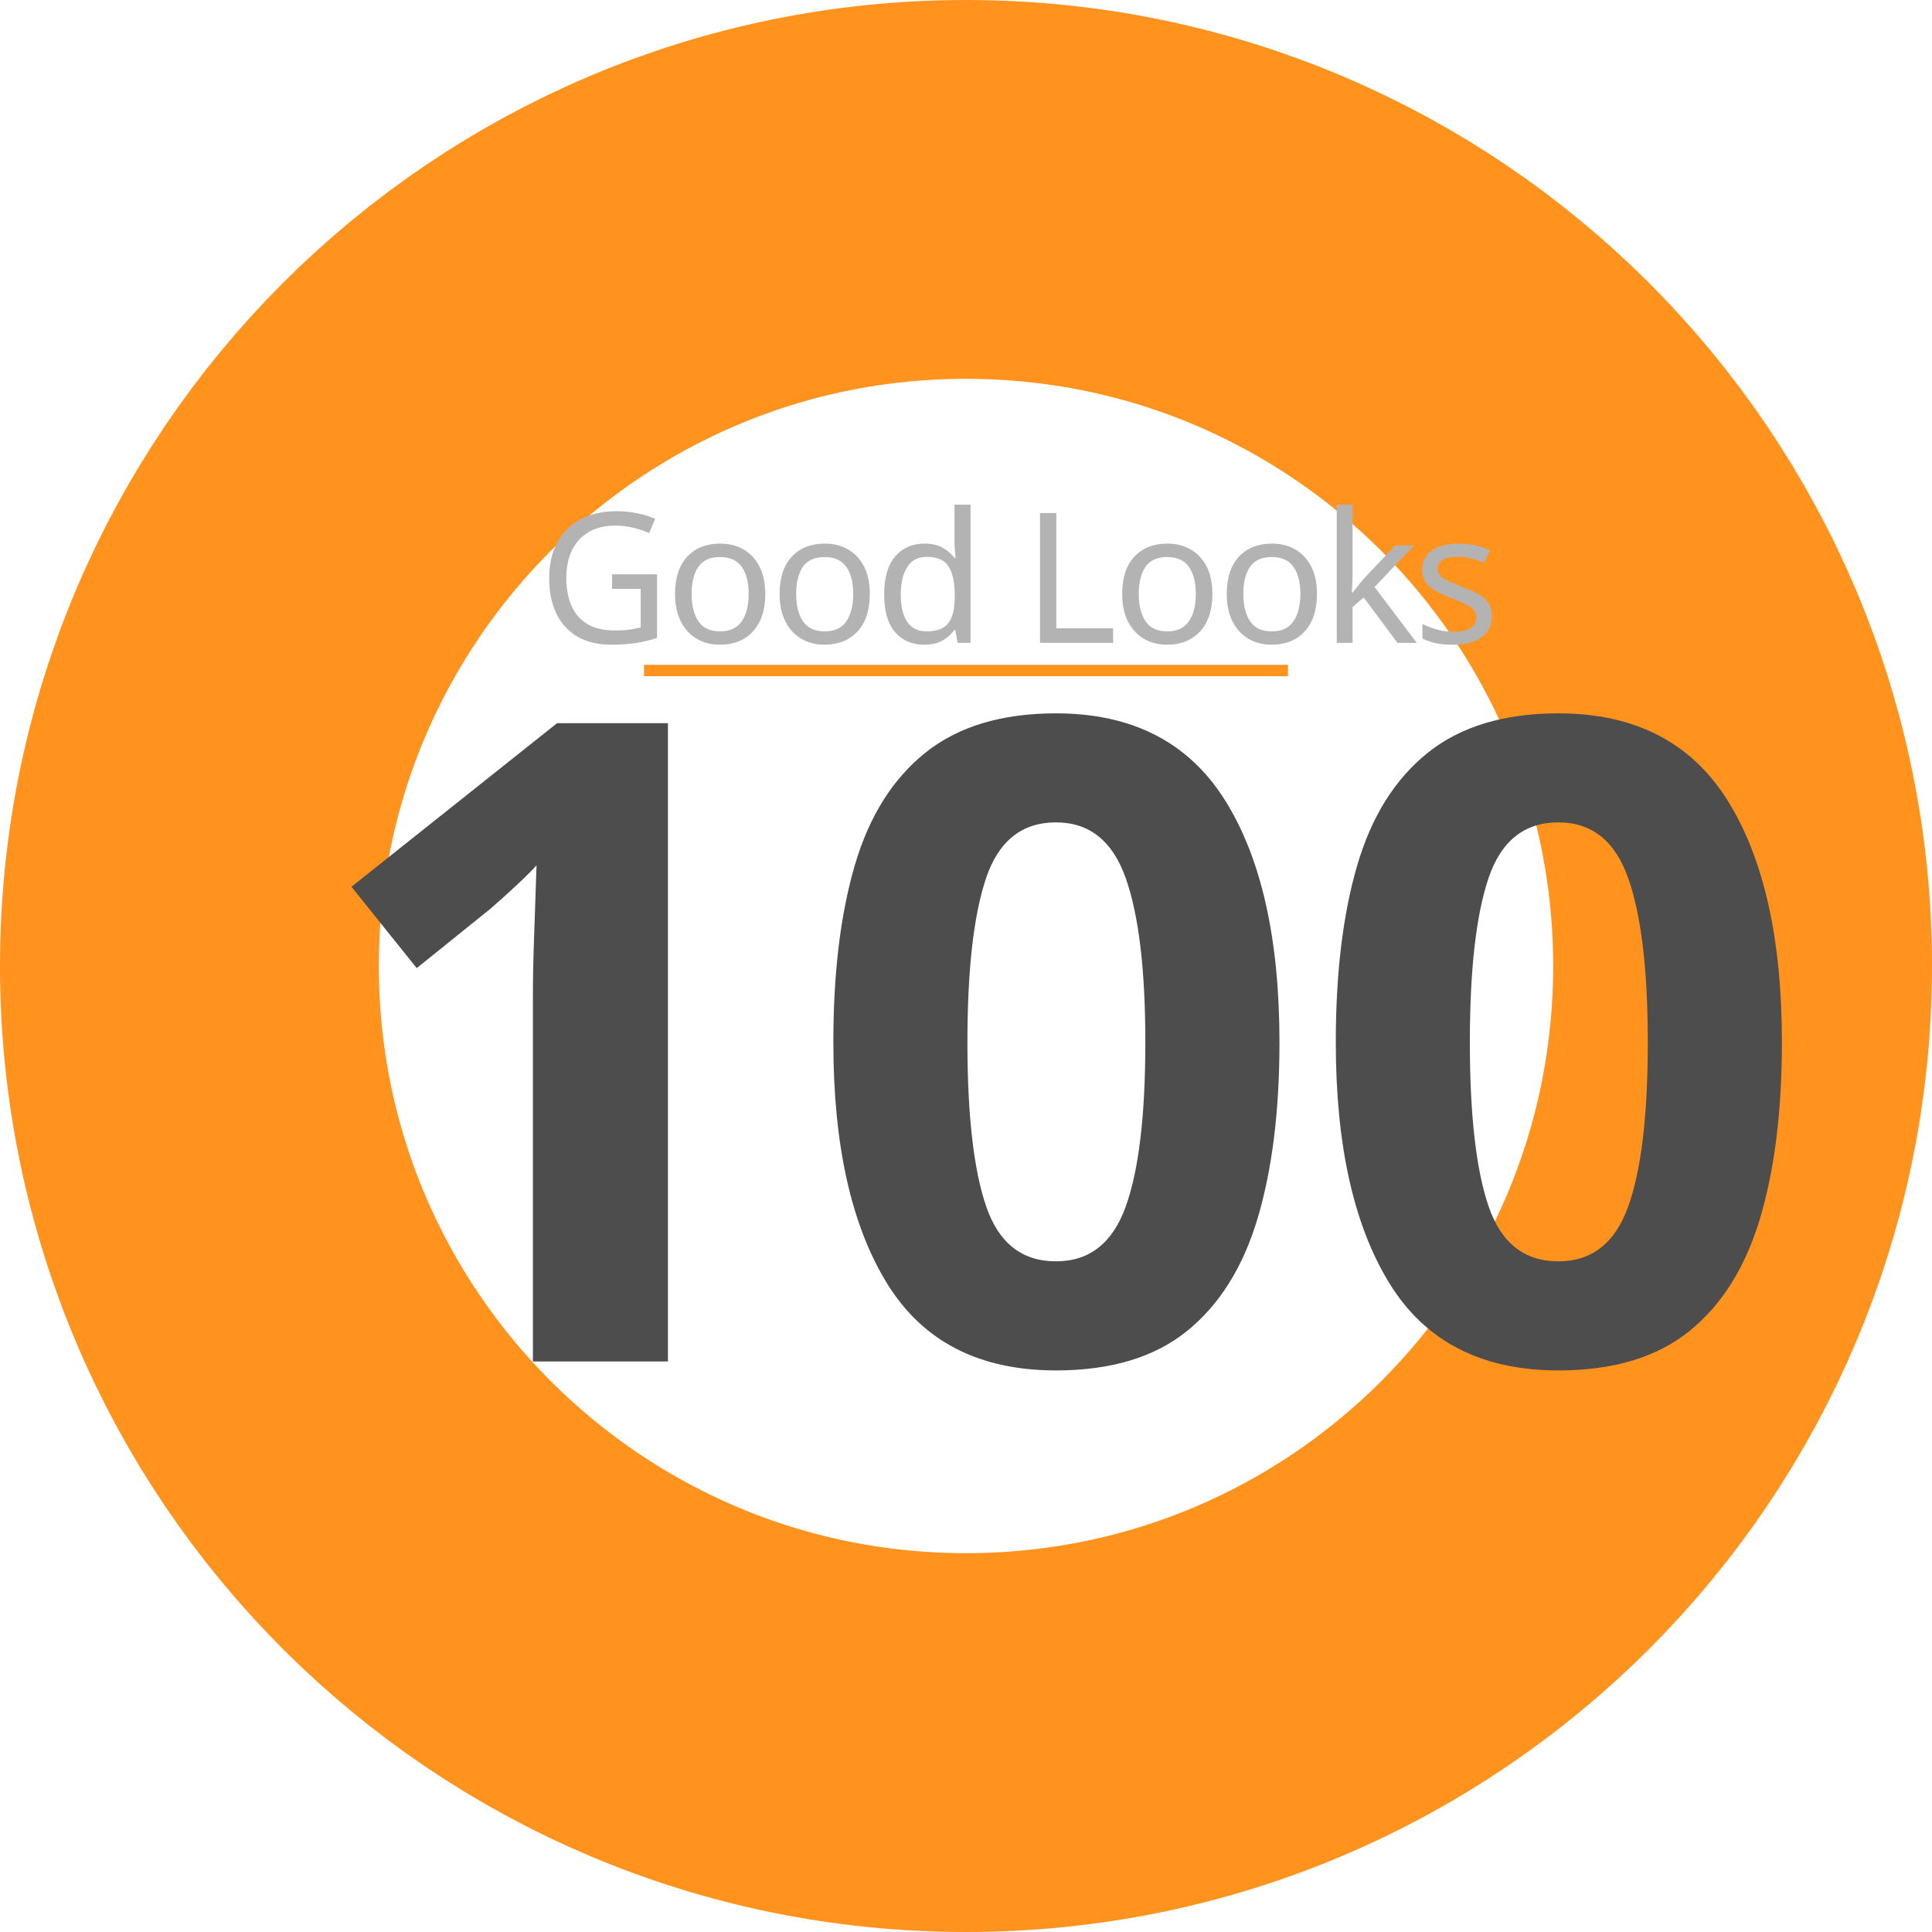
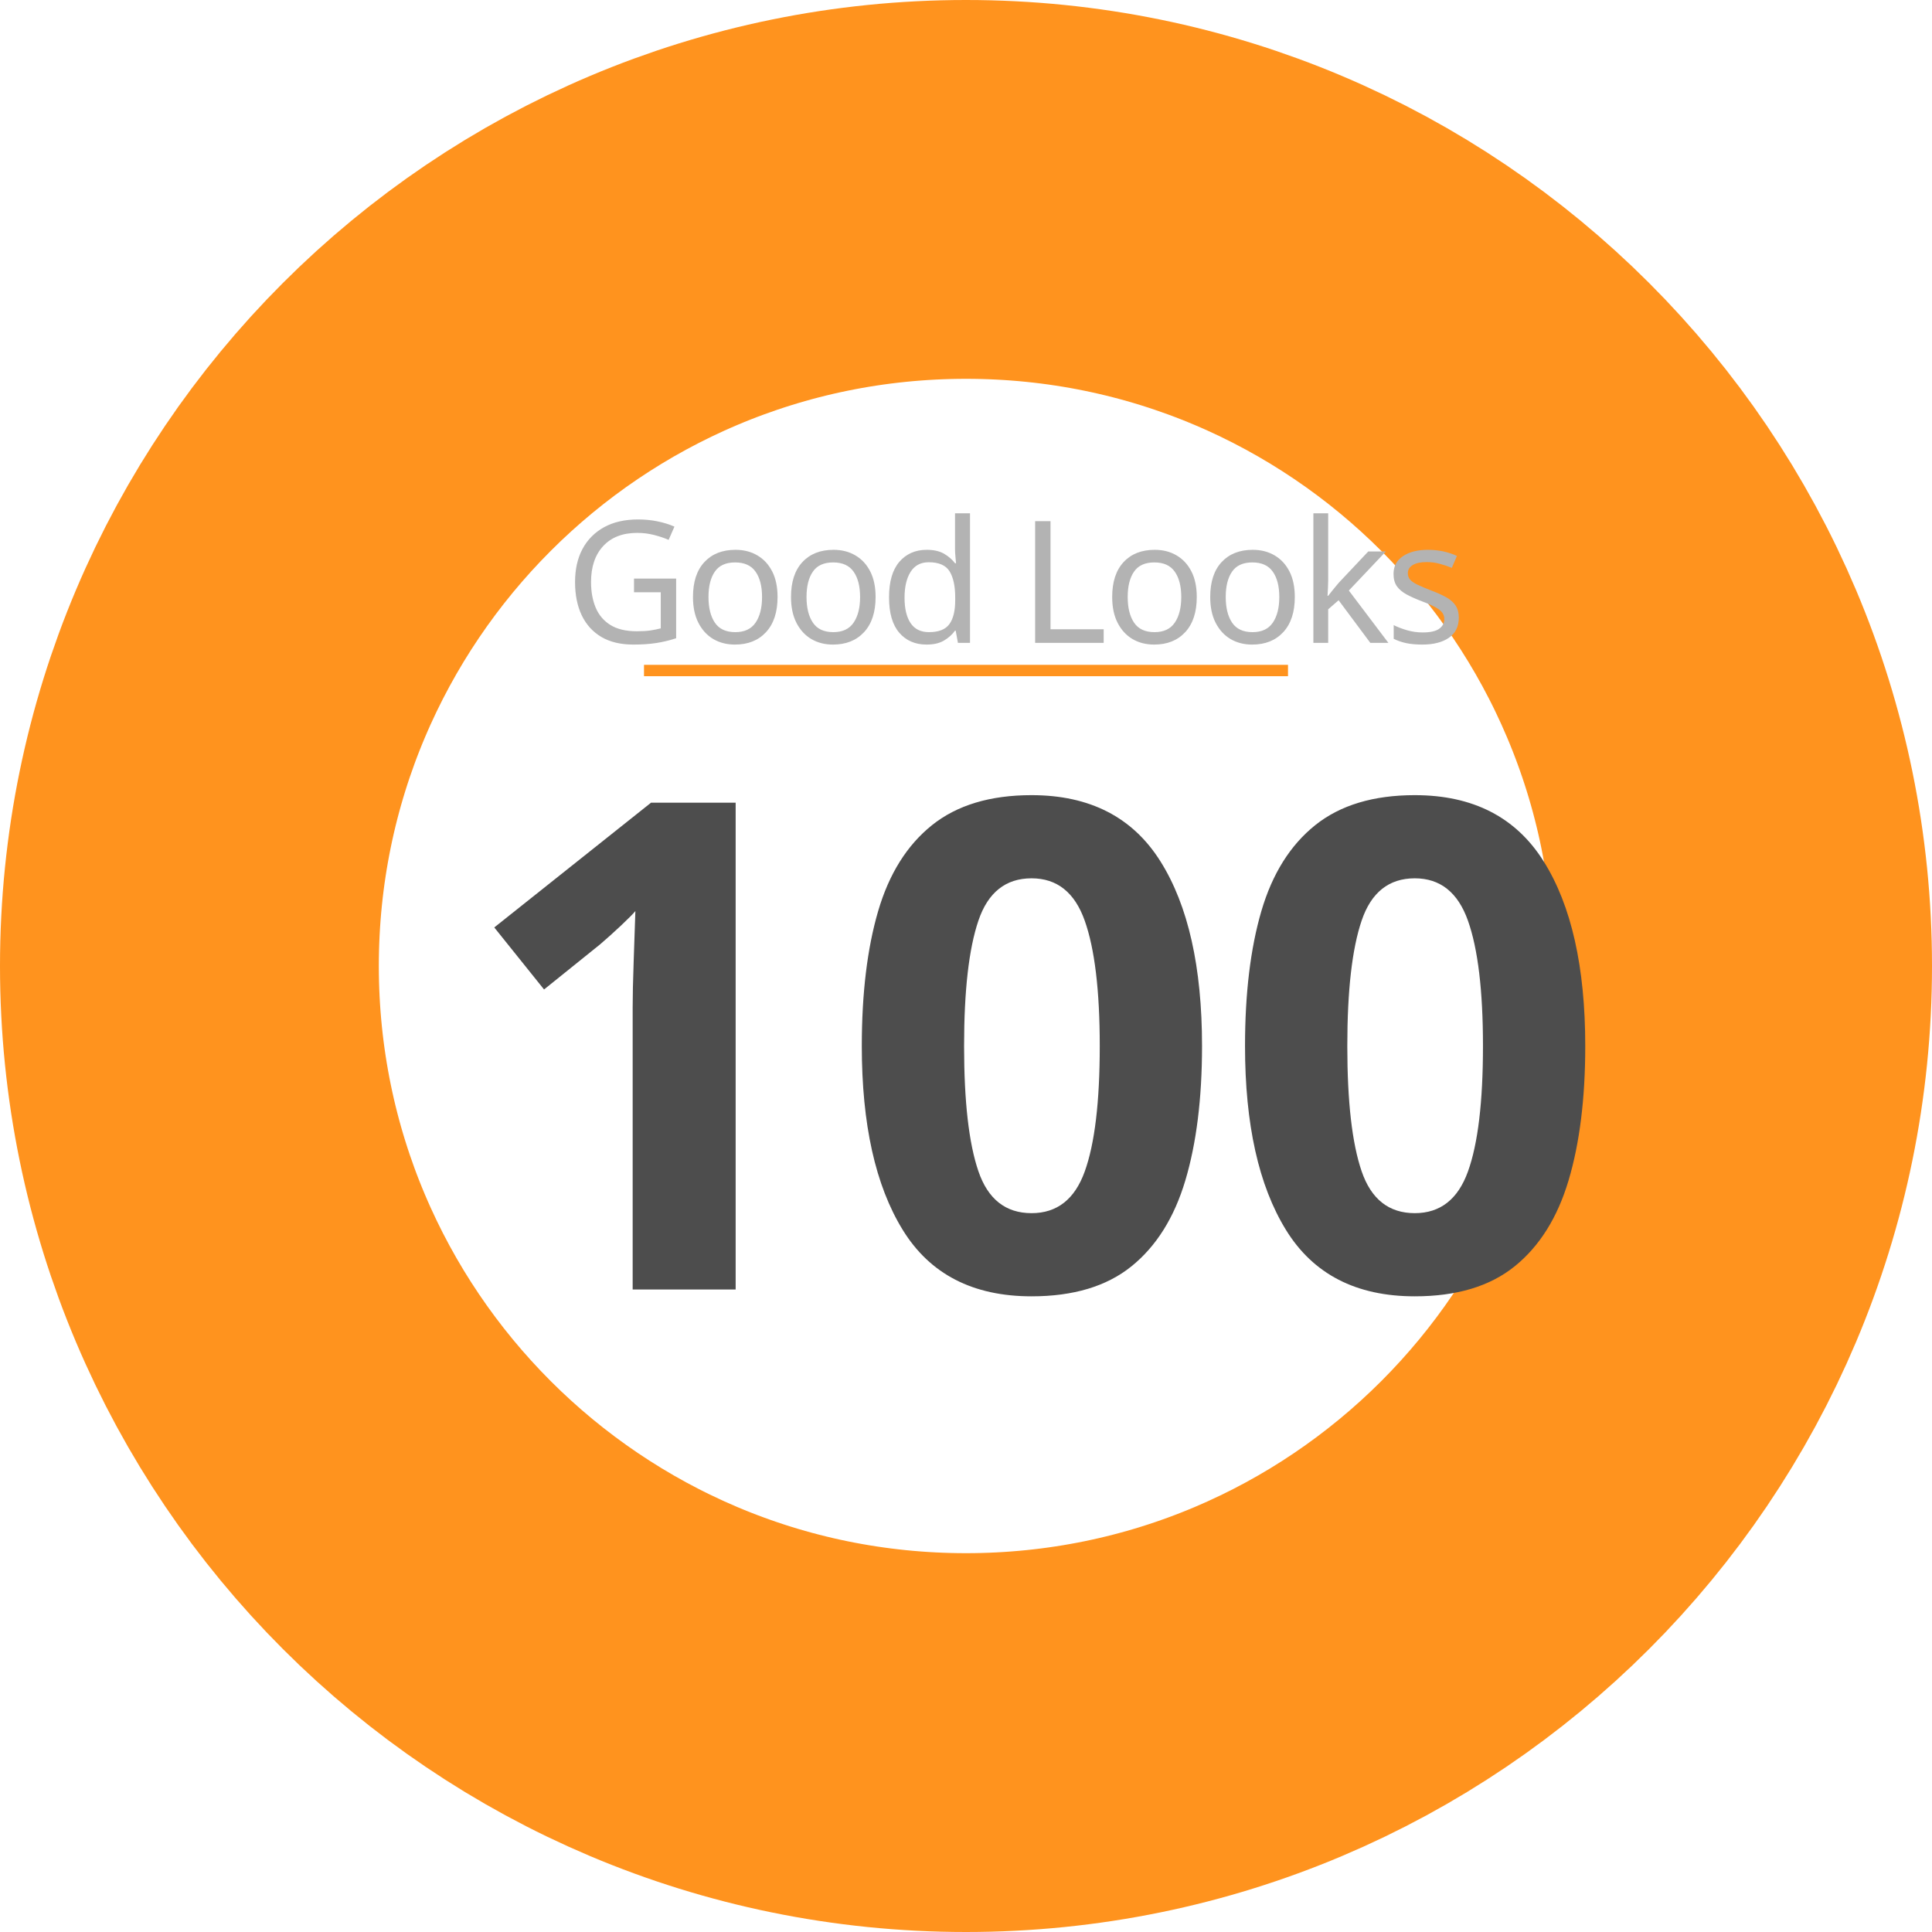
<svg xmlns="http://www.w3.org/2000/svg" viewBox="0 0 510 510">
  <defs>
-     <style>.cls-1,.cls-3{fill:none;stroke:#ff931e;stroke-miterlimit:10;}.cls-1{stroke-width:100px;}.cls-2{font-size:48px;fill:#b3b3b3;font-family:GillSans, GillSans;letter-spacing:-0.03em;}.cls-3{stroke-width:3px;}.cls-4{font-size:236px;fill:#4d4d4d;font-family:DINCondensed-Bold, DINCondensed Bold;font-weight:700;letter-spacing:-0.01em;}</style>
+     <style>.cls-1,.cls-3{fill:none;stroke:#ff931e;stroke-miterlimit:10;}.cls-1{stroke-width:100px;}.cls-2{font-size:45px;fill:#b3b3b3;font-family:GillSans, GillSans;letter-spacing:-0.03em;}.cls-3{stroke-width:3px;}.cls-4{font-size:180px;fill:#4d4d4d;font-family:DINCondensed-Bold, DINCondensed Bold;font-weight:700;letter-spacing:-0.01em;}</style>
  </defs>
  <g id="background">
    <circle class="cls-1" cx="255" cy="255" r="205" />
  </g>
  <g id="text">
-     <text class="cls-2" transform="translate(142.05 169.7)">Good Looks</text>
+     <text class="cls-2" transform="translate(149.05 169.7)">Good Looks</text>
    <line id="line" class="cls-3" x1="170" y1="177" x2="340" y2="177" />
-     <text class="cls-4" transform="translate(78.85 359.4)">100</text>
+     <text class="cls-4" transform="translate(119.85 340.4)">100</text>
  </g>
</svg>
